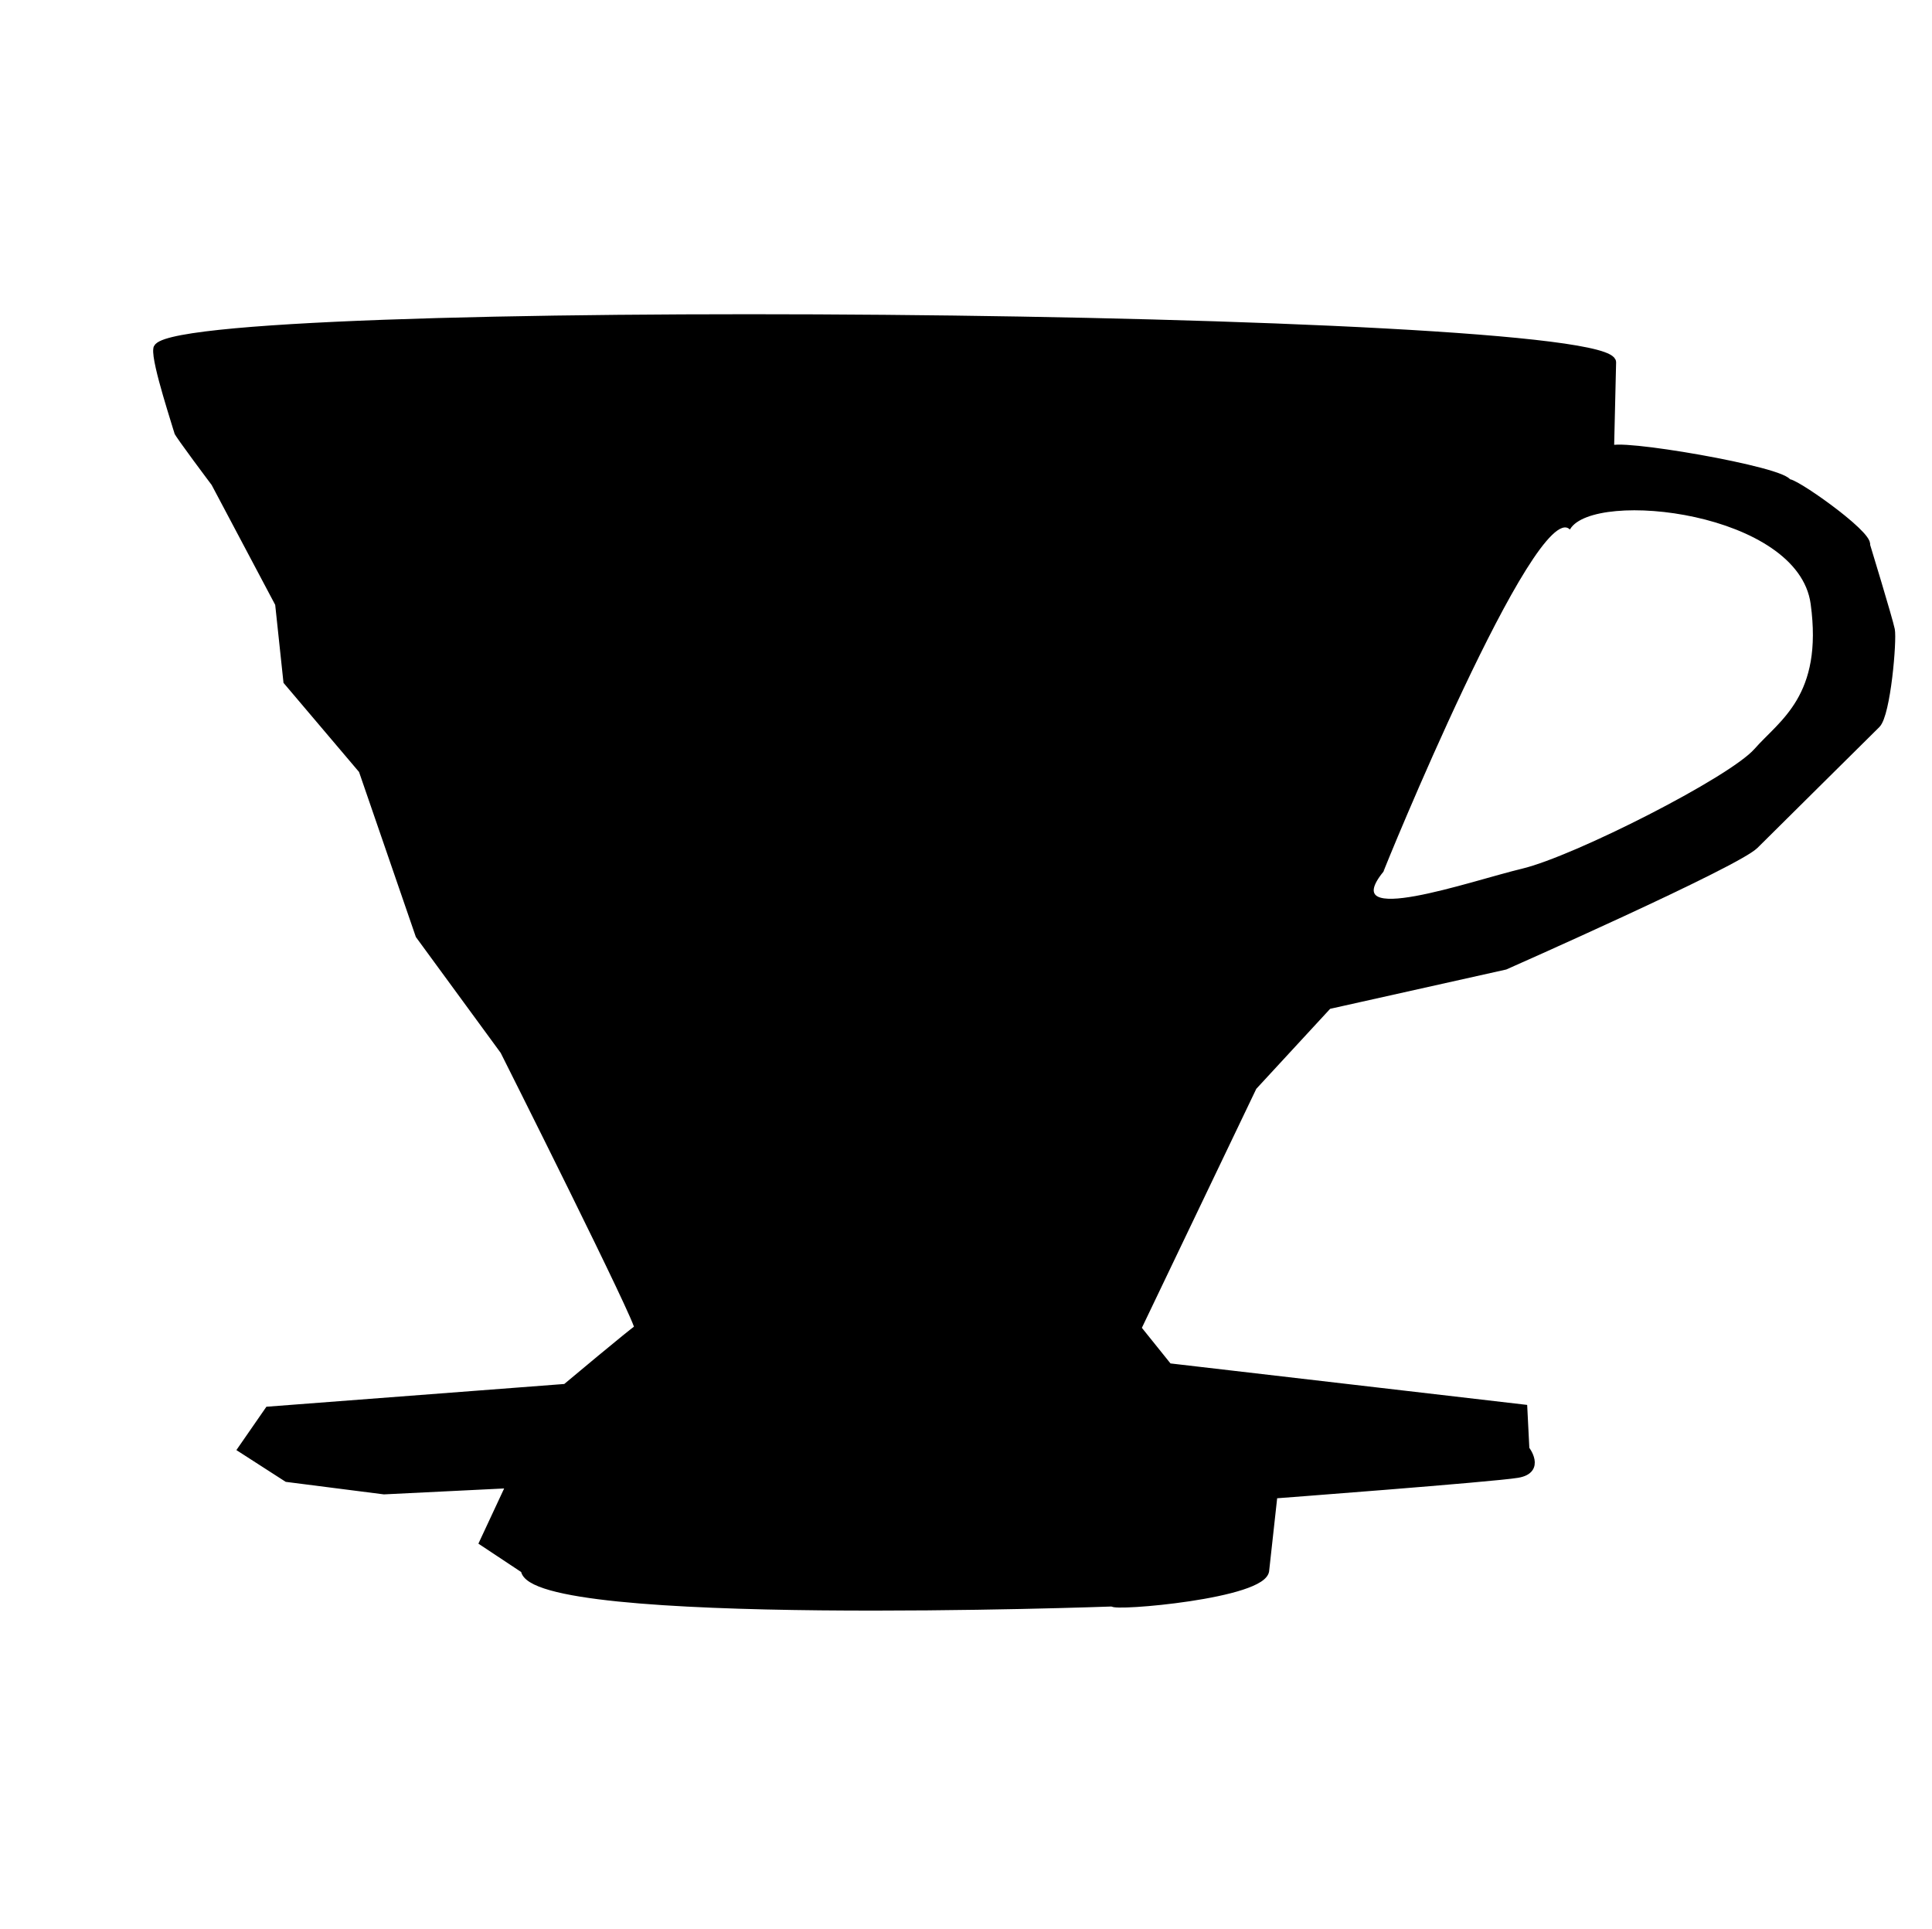
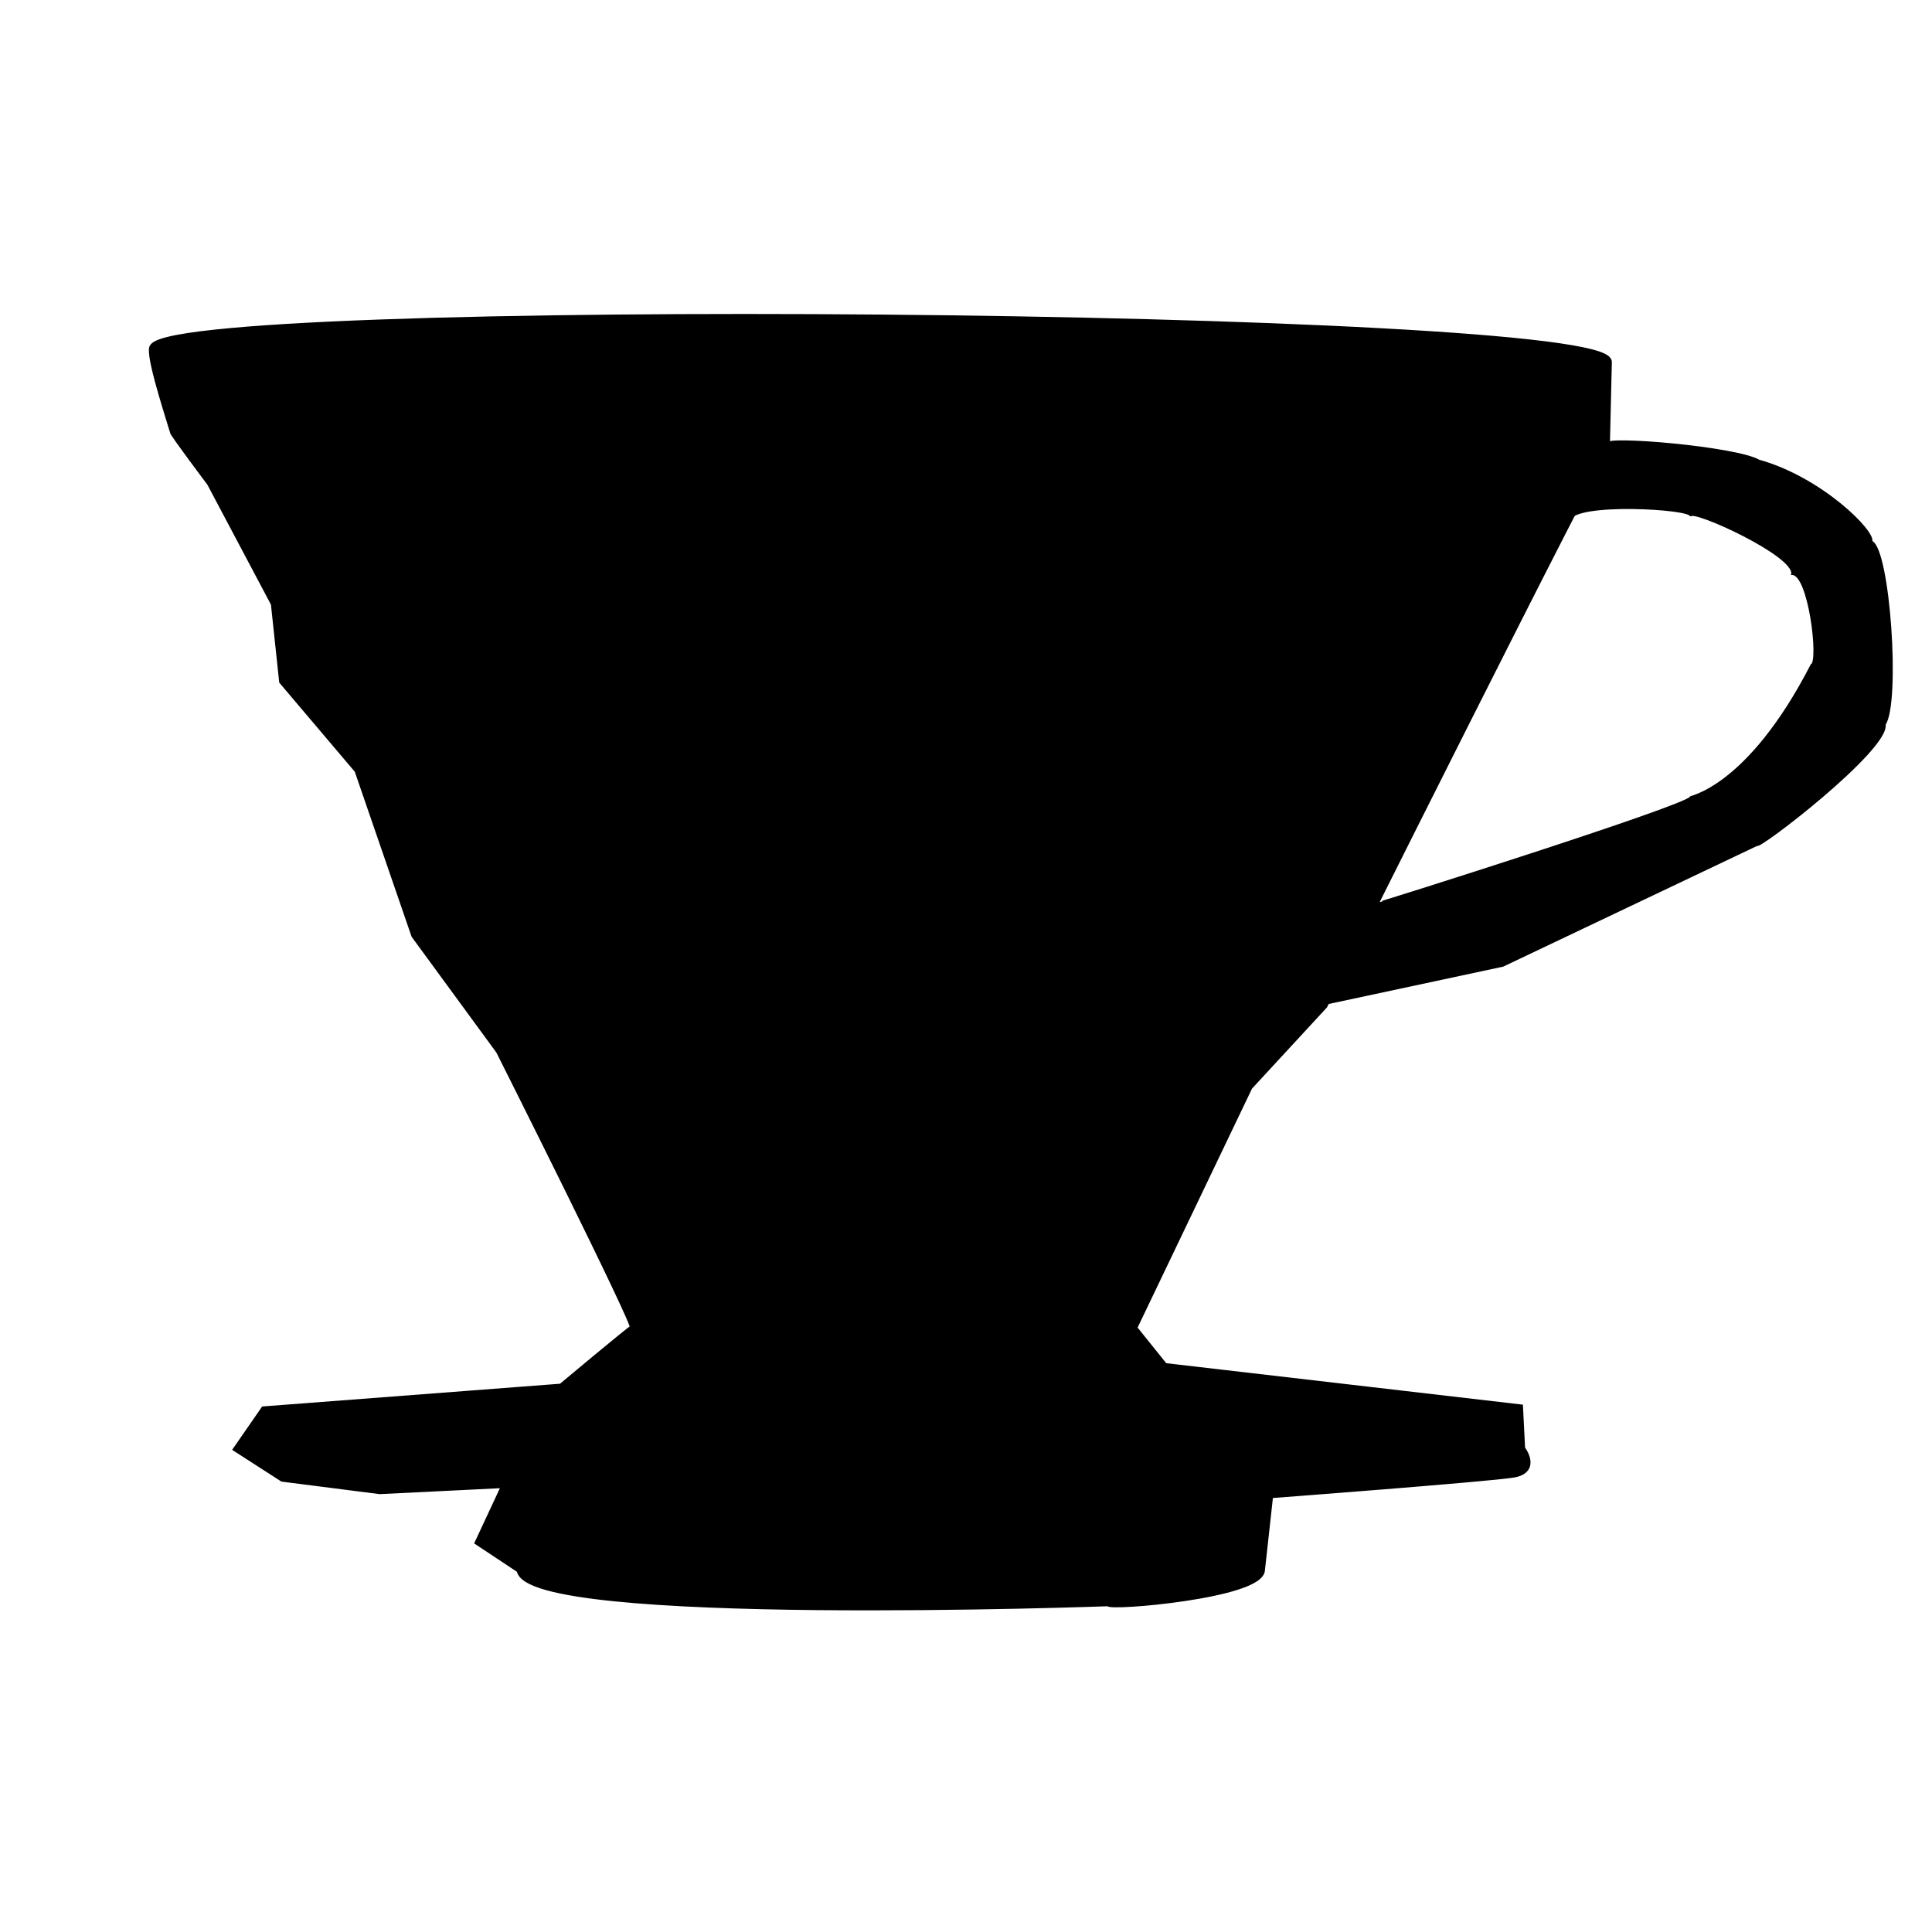
<svg xmlns="http://www.w3.org/2000/svg" viewBox="0 0 1600 1597">
-   <path style="stroke: rgb(0, 0, 0); paint-order: fill; stroke-width: 6px;" d="M 129.949 288.965 C 129.949 248.58 1335.393 258.317 1335.393 300 L 1333.683 372.747 C 1333.683 364.742 1480.73 389.822 1480.73 400 C 1482.146 395.753 1548.721 442.352 1545.705 451.4 C 1545.705 451.4 1564.513 512.955 1566.223 521.504 C 1567.933 530.053 1562.803 591.451 1554.254 600 C 1545.705 608.549 1468.761 684.611 1453.373 700 C 1437.985 715.389 1246.481 800 1246.481 800 L 1100 832.697 L 1037.879 900 L 942.127 1100 L 967.775 1131.921 L 1261.869 1166.118 L 1263.579 1200 C 1263.579 1200 1277.258 1217.413 1256.74 1220.833 C 1236.222 1224.253 1054.978 1237.932 1054.978 1237.932 L 1048.138 1300 C 1048.138 1320.822 921.347 1331.559 921.347 1327.358 C 921.347 1327.358 438.59 1345.021 434.302 1300 L 400 1277.258 L 422.333 1229.382 L 318.032 1234.512 L 237.669 1224.253 L 200 1200 L 222.281 1167.828 L 468.499 1149.019 C 468.499 1149.019 524.924 1101.71 528.344 1100 C 531.764 1098.29 417.203 870.314 417.203 870.314 L 347.1 774.562 L 300 637.774 L 237.669 564.251 L 230.83 500 L 177.824 400 C 177.824 400 147.047 359.069 147.047 357.359 C 147.047 355.649 128.239 300 129.949 288.965 Z" />
-   <path style="stroke: rgb(0, 0, 0); fill: rgb(255, 255, 255);" d="M 1300 437.722 C 1270.761 412.66 1144.968 721.286 1145.285 721.557 C 1106.36 769.465 1217.575 730.14 1260.673 719.847 C 1303.771 709.554 1432.585 644.197 1453.372 620.518 C 1474.159 596.839 1510.48 576.436 1500 500 C 1489.52 423.564 1320.778 404.575 1300 437.722 Z" />
+   <path style="stroke: rgb(0, 0, 0); paint-order: fill; stroke-width: 6px;" d="M 126.42 288.76 C 126.42 248.375 1331.864 258.112 1331.864 299.795 L 1330.154 372.542 C 1330.154 364.537 1096.471 832.492 1096.471 832.492 L 1034.35 899.795 L 938.598 1099.795 L 964.246 1131.716 L 1258.34 1165.913 L 1260.05 1199.795 C 1260.05 1199.795 1273.729 1217.208 1253.211 1220.628 C 1232.693 1224.048 1051.449 1237.727 1051.449 1237.727 L 1044.609 1299.795 C 1044.609 1320.617 917.818 1331.354 917.818 1327.153 C 917.818 1327.153 435.061 1344.816 430.773 1299.795 L 396.471 1277.053 L 418.804 1229.177 L 314.503 1234.307 L 234.14 1224.048 L 196.471 1199.795 L 218.752 1167.623 L 464.97 1148.814 C 464.97 1148.814 521.395 1101.505 524.815 1099.795 C 528.235 1098.085 413.674 870.109 413.674 870.109 L 343.571 774.357 L 296.471 637.569 L 234.14 564.046 L 227.301 499.795 L 174.295 399.795 C 174.295 399.795 143.518 358.864 143.518 357.154 C 143.518 355.444 124.71 299.795 126.42 288.76 Z" />
+   <path style="stroke: rgb(0, 0, 0);" d="M 1330.952 367.174 C 1328.647 361.028 1437.552 370.163 1456.792 381.192 C 1508.08 395.469 1552.552 439.641 1550.079 448.291 C 1564.916 454.772 1573.427 581.798 1561.094 600 C 1564.564 620.822 1455.782 704.201 1455.082 700 L 1244.771 800 L 1100 830.987 L 1142.18 747.205 C 1141.91 747.744 1396.228 667.546 1400 660.002 C 1397.374 659.625 1446.693 654.172 1500 550.462 C 1506.738 548.008 1498.095 474.78 1483.857 475.649 C 1487.314 460.275 1400.723 420.99 1400 427.463 C 1401.345 421.075 1303.221 415.581 1300 430.882 L 1330.952 367.174 Z" />
</svg>
